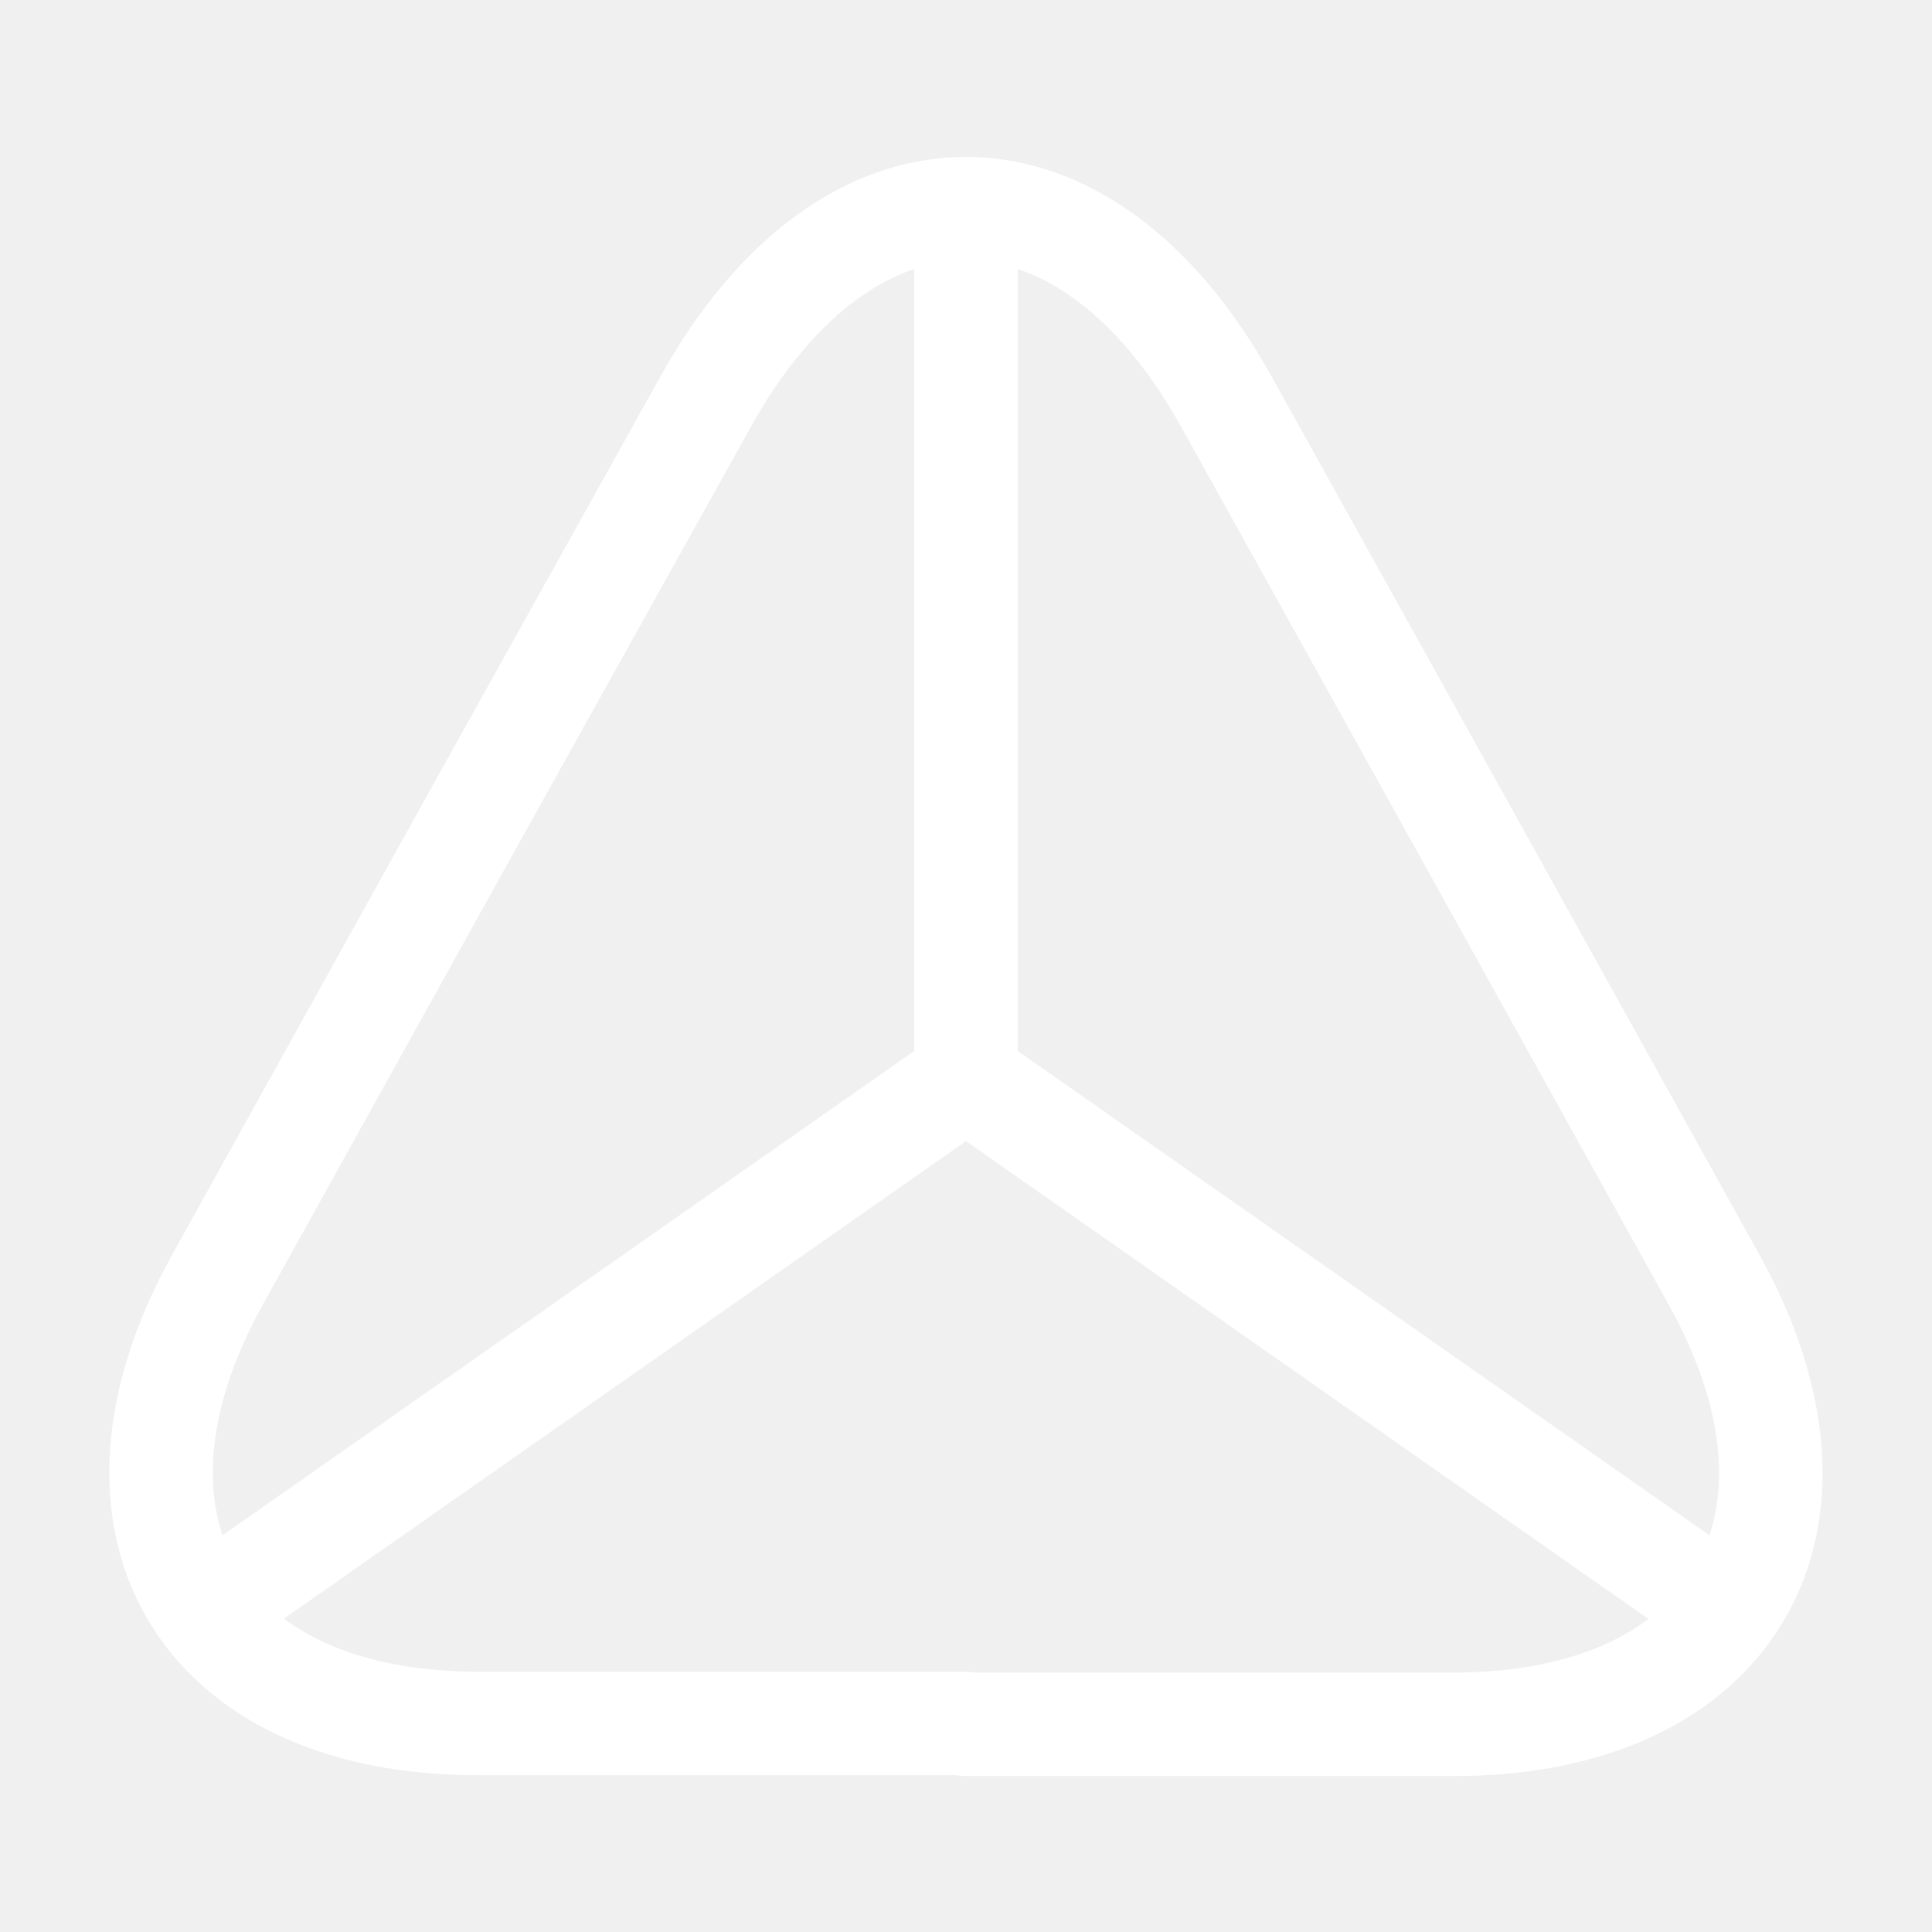
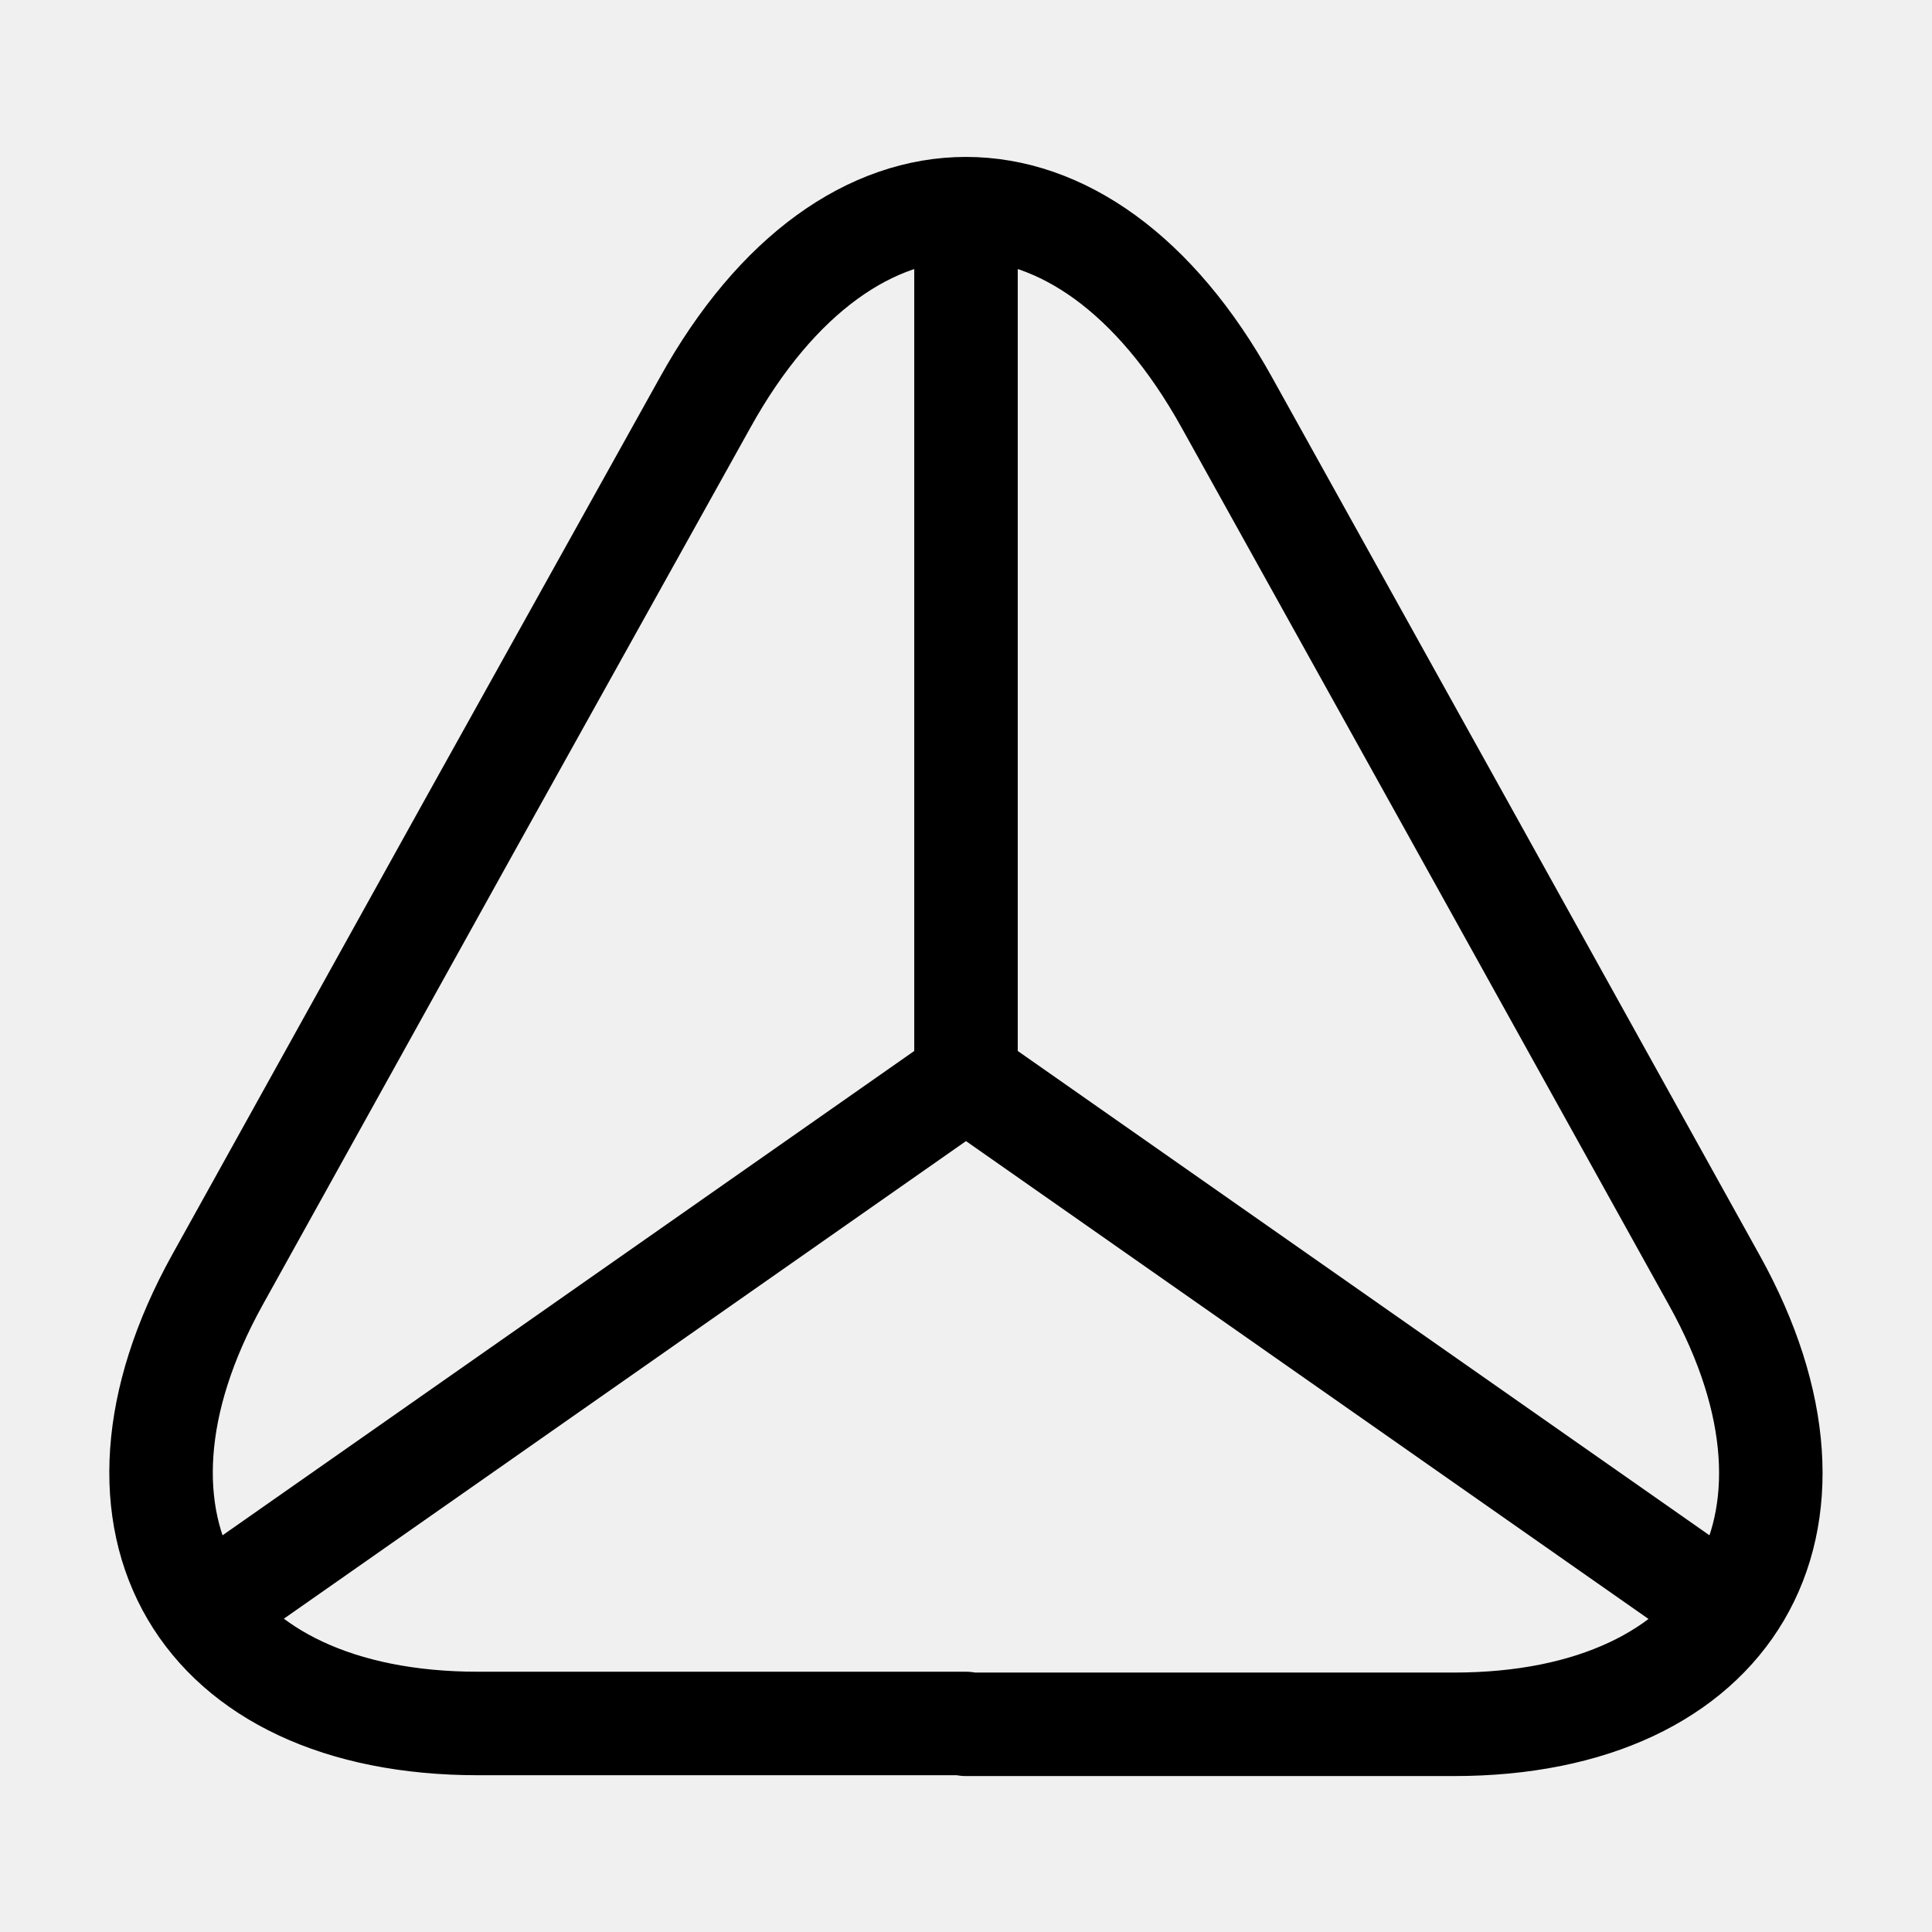
<svg xmlns="http://www.w3.org/2000/svg" width="28" height="28" viewBox="0 0 28 28" fill="none">
-   <path d="M14 24.978H6.93C2.882 24.978 1.19 22.085 3.15 18.55L6.79 11.993L10.22 5.833C12.297 2.088 15.703 2.088 17.78 5.833L21.21 12.005L24.85 18.562C26.81 22.097 25.107 24.99 21.07 24.99H14V24.978Z" stroke="white" stroke-width="1.5" stroke-linecap="round" stroke-linejoin="round" />
-   <path d="M25.013 23.333L14 15.622L2.987 23.333" stroke="white" stroke-width="1.5" stroke-linecap="round" stroke-linejoin="round" />
-   <path d="M14 3.5V15.622" stroke="white" stroke-width="1.5" stroke-linecap="round" stroke-linejoin="round" />
+   <path d="M14 24.978H6.93C2.882 24.978 1.19 22.085 3.15 18.55L6.79 11.993L10.22 5.833C12.297 2.088 15.703 2.088 17.78 5.833L21.21 12.005L24.85 18.562C26.81 22.097 25.107 24.99 21.07 24.99H14V24.978Z" stroke="black" stroke-width="1.5" stroke-linecap="round" stroke-linejoin="round" />
+   <path d="M25.013 23.333L14 15.622L2.987 23.333" stroke="black" stroke-width="1.5" stroke-linecap="round" stroke-linejoin="round" />
+   <path d="M14 3.5V15.622" stroke="black" stroke-width="1.5" stroke-linecap="round" stroke-linejoin="round" />
</svg>
